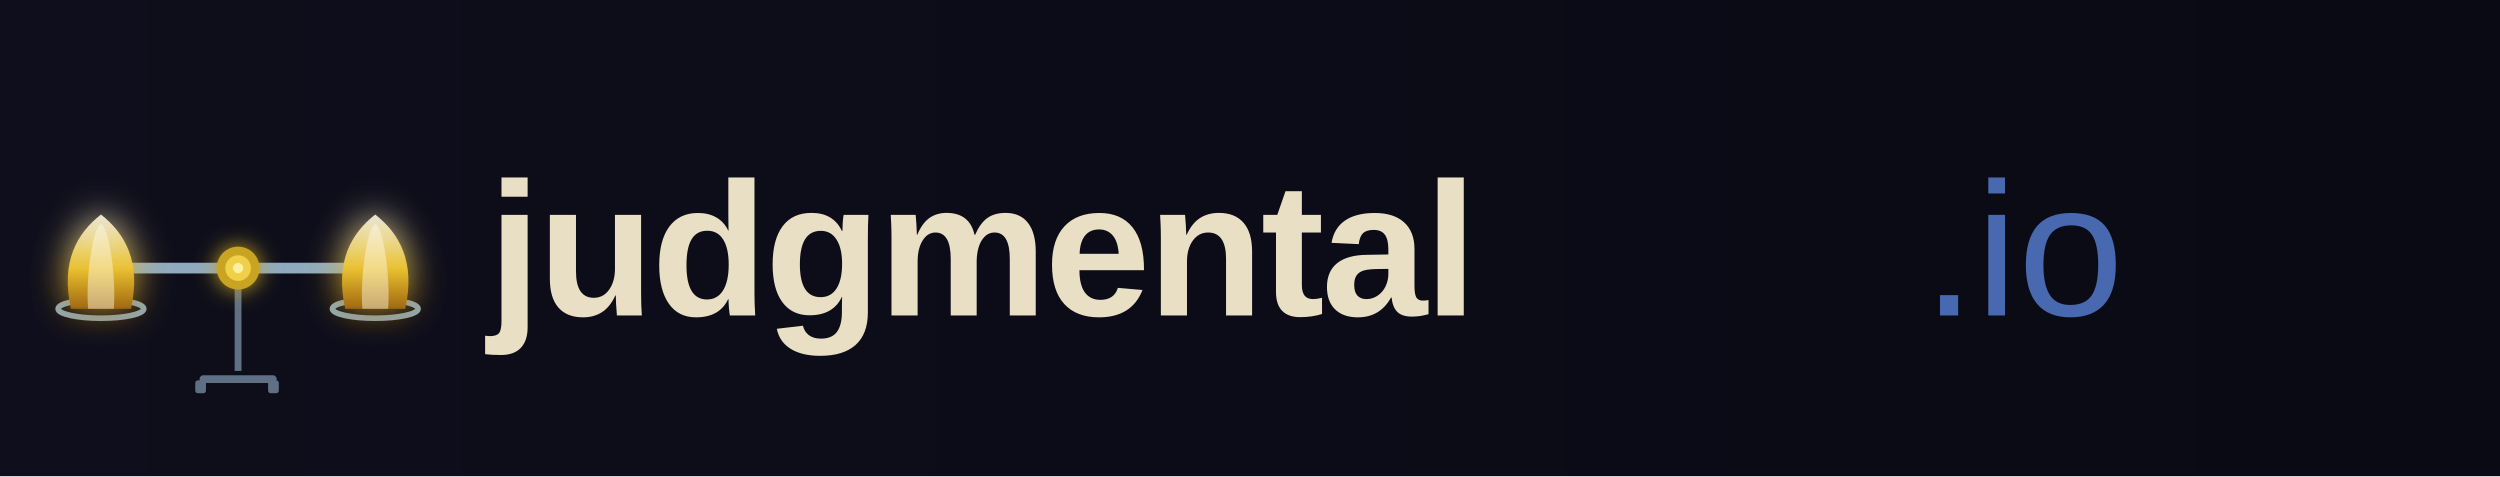
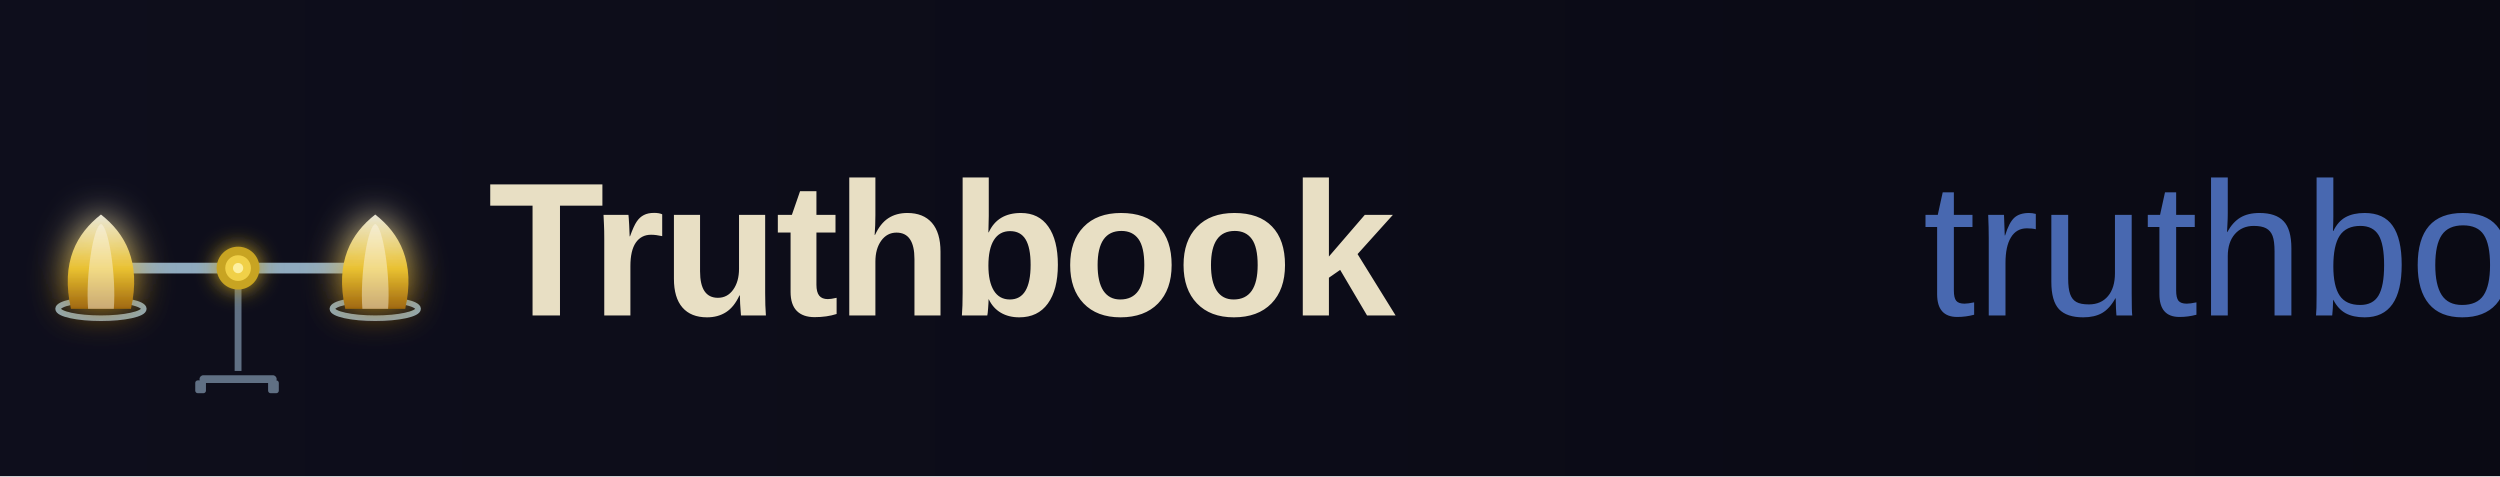
<svg xmlns="http://www.w3.org/2000/svg" viewBox="0 0 420 80" width="840" height="160">
  <defs>
    <linearGradient id="lbg" x1="0%" y1="0%" x2="100%" y2="0%">
      <stop offset="0%" stop-color="#0e0e1c" />
      <stop offset="100%" stop-color="#0a0a14" />
    </linearGradient>
    <linearGradient id="flame-L-logo" x1="50%" y1="100%" x2="50%" y2="0%">
      <stop offset="0%" stop-color="#a06810" />
      <stop offset="42%" stop-color="#e8c030" />
      <stop offset="100%" stop-color="#faf6e4" stop-opacity="0.9" />
    </linearGradient>
    <linearGradient id="flame-R-logo" x1="50%" y1="100%" x2="50%" y2="0%">
      <stop offset="0%" stop-color="#a06810" />
      <stop offset="42%" stop-color="#e8c030" />
      <stop offset="100%" stop-color="#faf6e4" stop-opacity="0.9" />
    </linearGradient>
    <filter id="fglow-logo" x="-80%" y="-80%" width="260%" height="260%">
      <feGaussianBlur stdDeviation="3" result="b" />
      <feMerge>
        <feMergeNode in="b" />
        <feMergeNode in="SourceGraphic" />
      </feMerge>
    </filter>
    <filter id="pglow-logo" x="-100%" y="-100%" width="300%" height="300%">
      <feGaussianBlur stdDeviation="1.8" result="b" />
      <feMerge>
        <feMergeNode in="b" />
        <feMergeNode in="SourceGraphic" />
      </feMerge>
    </filter>
  </defs>
  <rect width="420" height="80" fill="url(#lbg)" />
  <rect x="39.42" y="45.04" width="1.15" height="17.28" fill="#607084" />
  <rect x="33.52" y="63.04" width="12.96" height="1.30" rx="0.65" fill="#607084" />
  <rect x="32.80" y="63.90" width="1.80" height="2.16" rx="0.43" fill="#607084" />
  <rect x="45.04" y="63.90" width="1.80" height="2.16" rx="0.43" fill="#607084" />
  <path d="M 16.96 45.04 L 63.04 45.04" stroke="#8faabf" stroke-width="1.80" stroke-linecap="round" fill="none" />
  <line x1="16.96" y1="45.04" x2="16.96" y2="51.88" stroke="#607084" stroke-width="0.79" />
  <ellipse cx="16.96" cy="51.88" rx="7.20" ry="1.58" fill="#0c0e1a" stroke="#8faabf" stroke-width="0.94" />
  <line x1="63.04" y1="45.04" x2="63.04" y2="51.88" stroke="#607084" stroke-width="0.79" />
  <ellipse cx="63.04" cy="51.88" rx="7.20" ry="1.58" fill="#0c0e1a" stroke="#8faabf" stroke-width="0.94" />
  <path d="M 11.92 51.88 C 10.156 43.96 12.928 39.208 16.96 36.04 C 20.992 39.208 23.764 43.96 22 51.88 Z" fill="url(#flame-L-logo)" filter="url(#fglow-logo)" />
  <path d="M 14.8 51.88 C 14.368 46.336 15.664 38.056 16.96 37.624 C 18.256 38.056 19.552 46.336 19.12 51.88 Z" fill="#fdf8ec" opacity="0.45" />
  <path d="M 58 51.88 C 56.236 43.96 59.008 39.208 63.04 36.04 C 67.072 39.208 69.844 43.96 68.08 51.88 Z" fill="url(#flame-R-logo)" filter="url(#fglow-logo)" />
  <path d="M 60.88 51.88 C 60.448 46.336 61.744 38.056 63.04 37.624 C 64.336 38.056 65.632 46.336 65.2 51.88 Z" fill="#fdf8ec" opacity="0.45" />
  <circle cx="40.00" cy="45.04" r="3.60" fill="#c8a420" filter="url(#pglow-logo)" />
  <circle cx="40.00" cy="45.04" r="2.16" fill="#f0d048" />
  <circle cx="40.00" cy="45.04" r="0.86" fill="#fdf0a0" />
-   <text x="82" y="53" font-family="'SF Pro Display','Helvetica Neue',Arial,sans-serif" font-size="32" font-weight="600" letter-spacing="-0.5" fill="#e8dfc4">judgmental</text>
-   <text x="323" y="53" font-family="'SF Pro Display','Helvetica Neue',Arial,sans-serif" font-size="32" font-weight="300" fill="#4868b0">.io</text>
+   <text x="82" y="53" font-family="'SF Pro Display','Helvetica Neue',Arial,sans-serif" font-size="32" font-weight="600" letter-spacing="-0.5" fill="#e8dfc4">Truthbook</text>
+   <text x="323" y="53" font-family="'SF Pro Display','Helvetica Neue',Arial,sans-serif" font-size="32" font-weight="300" fill="#4868b0">truthbook.io</text>
</svg>
